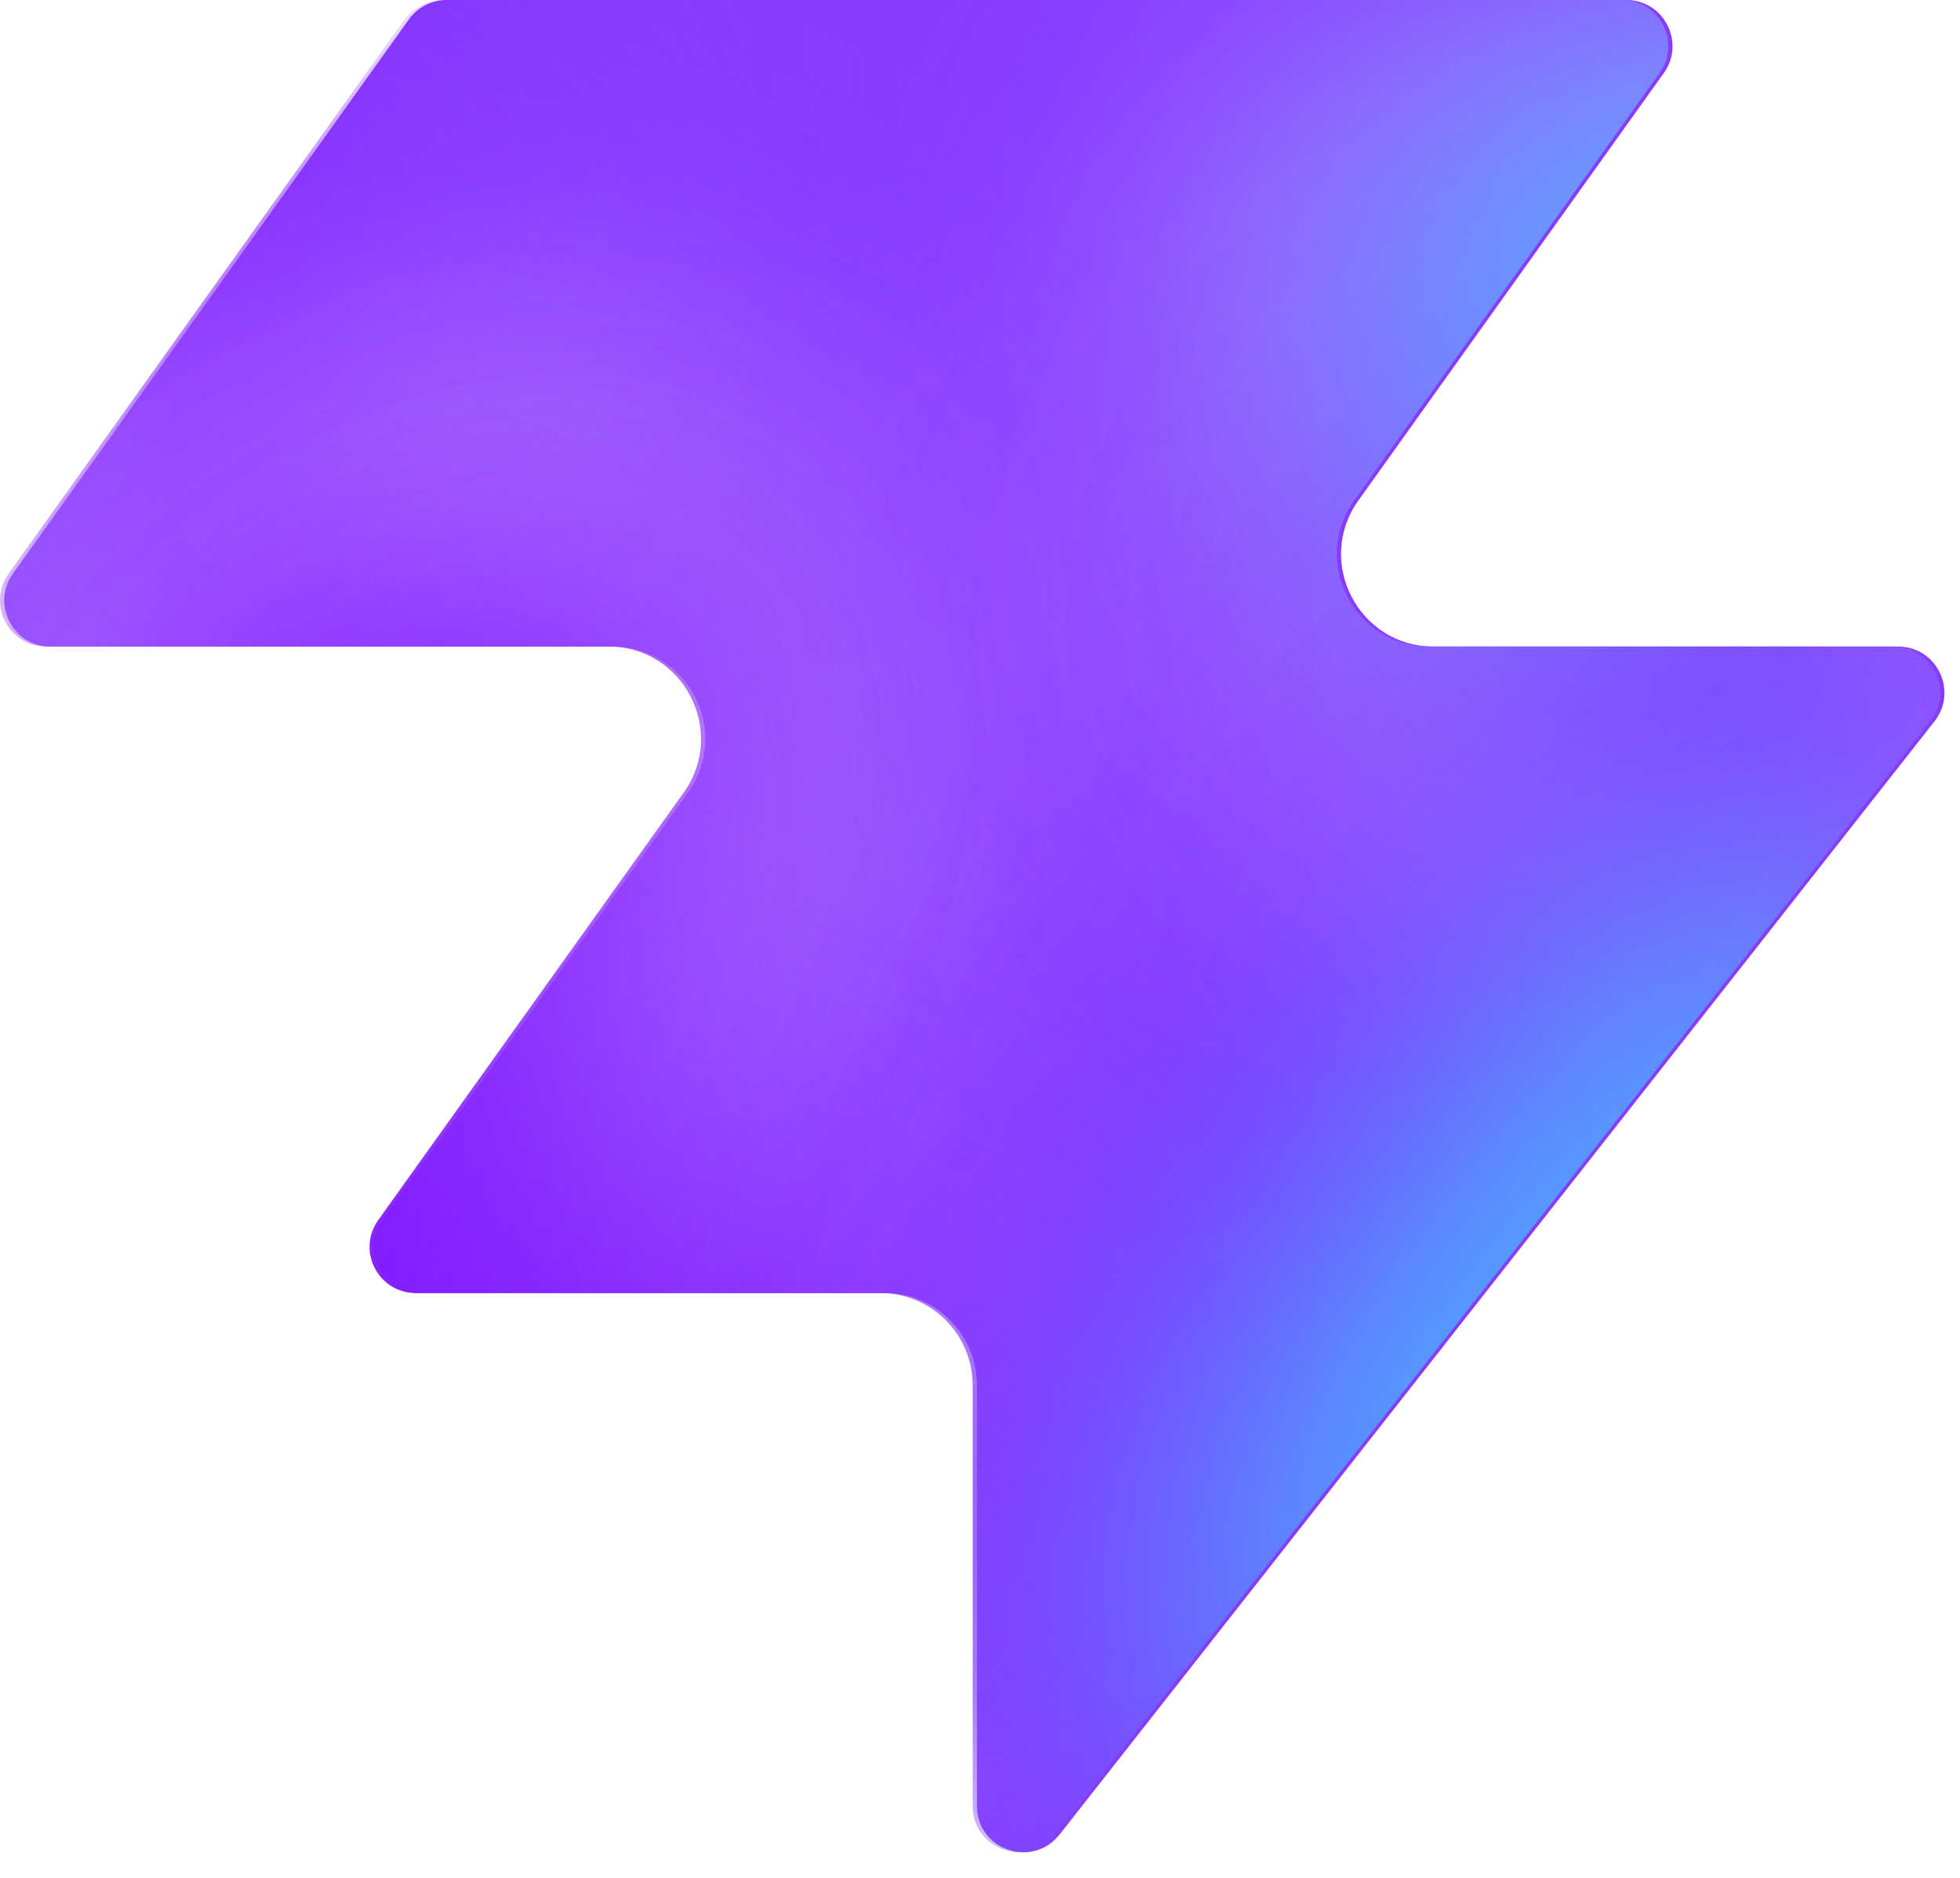
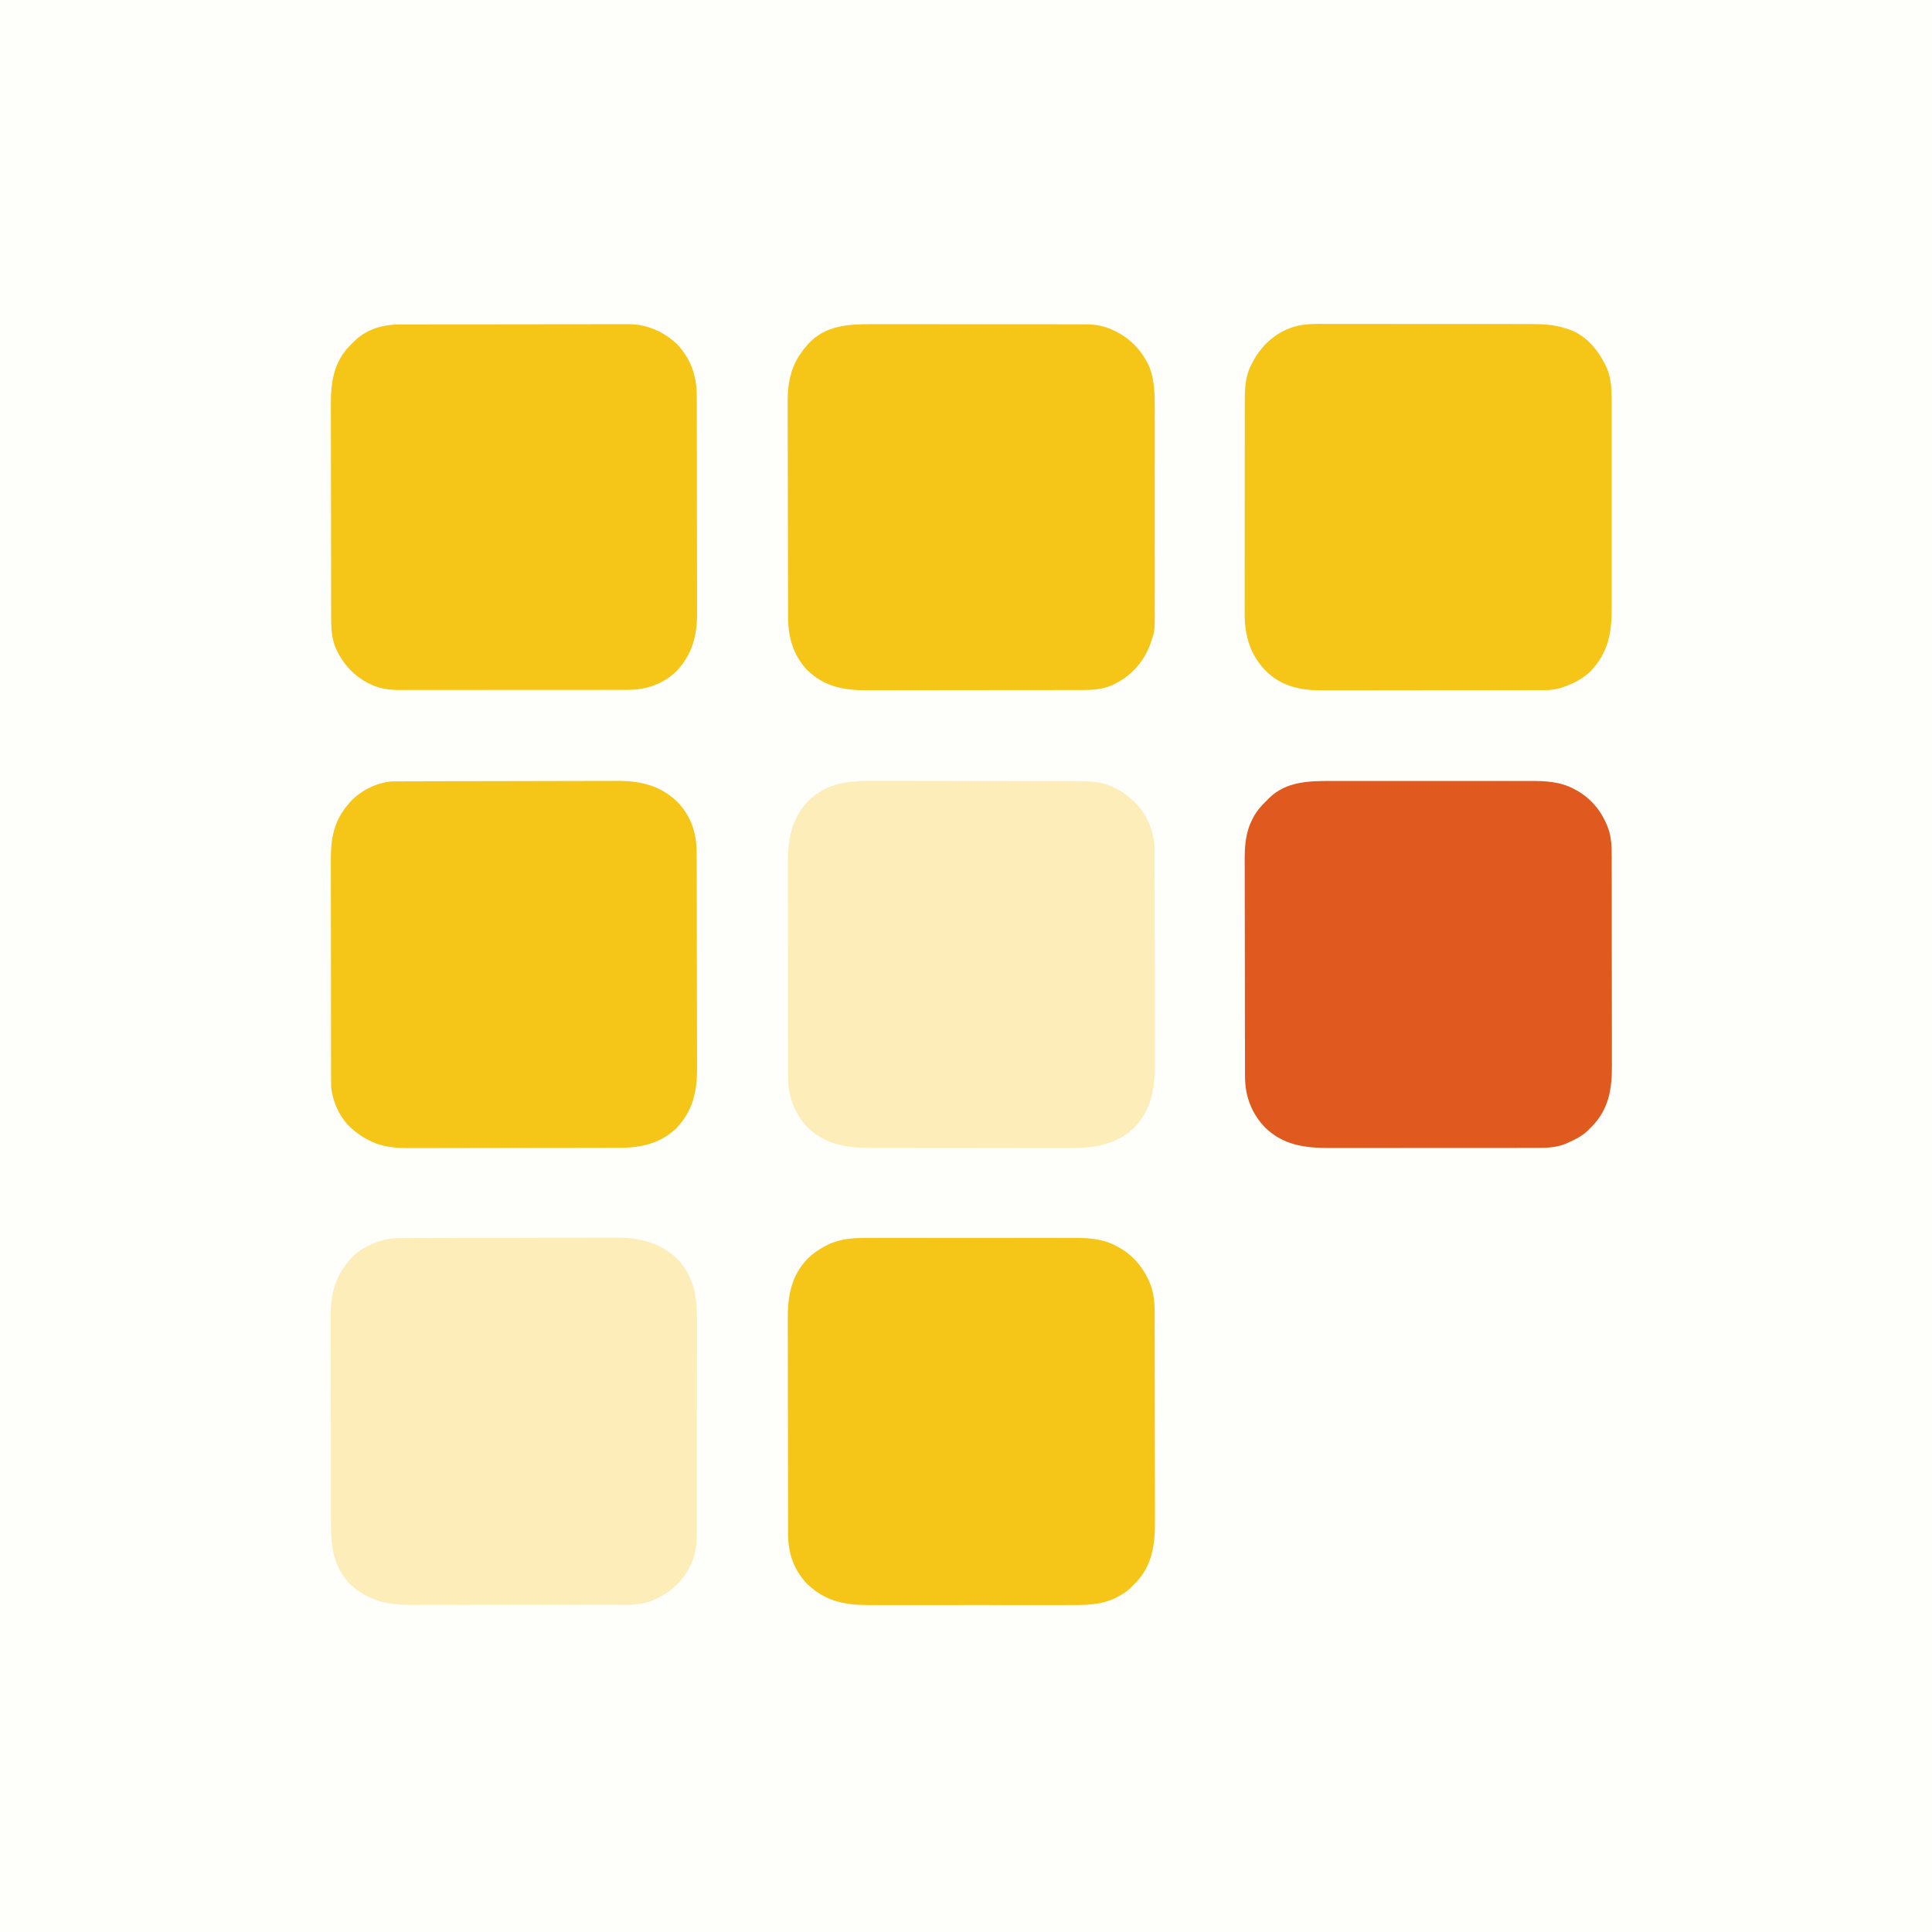
- <svg xmlns="http://www.w3.org/2000/svg" width="48" height="46" fill="none" viewBox="0 0 48 46">
-   <path fill="#863bff" d="M25.946 44.938c-.664.845-2.021.375-2.021-.698V33.937a2.26 2.26 0 0 0-2.262-2.262H10.287c-.92 0-1.456-1.04-.92-1.788l7.48-10.471c1.07-1.497 0-3.578-1.842-3.578H1.237c-.92 0-1.456-1.04-.92-1.788L10.013.474c.214-.297.556-.474.92-.474h28.894c.92 0 1.456 1.04.92 1.788l-7.48 10.471c-1.07 1.498 0 3.579 1.842 3.579h11.377c.943 0 1.473 1.088.89 1.83L25.947 44.94z" style="fill:#863bff;fill:color(display-p3 .525 .23 1);fill-opacity:1" />
-   <mask id="a" width="48" height="46" x="0" y="0" maskUnits="userSpaceOnUse" style="mask-type:alpha">
-     <path fill="#000" d="M25.842 44.938c-.664.844-2.021.375-2.021-.698V33.937a2.26 2.26 0 0 0-2.262-2.262H10.183c-.92 0-1.456-1.04-.92-1.788l7.48-10.471c1.07-1.498 0-3.579-1.842-3.579H1.133c-.92 0-1.456-1.04-.92-1.787L9.91.473c.214-.297.556-.474.92-.474h28.894c.92 0 1.456 1.04.92 1.788l-7.48 10.471c-1.07 1.498 0 3.578 1.842 3.578h11.377c.943 0 1.473 1.088.89 1.832L25.843 44.94z" style="fill:#000;fill-opacity:1" />
-   </mask>
-   <g mask="url(#a)">
-     <g filter="url(#b)">
-       <ellipse cx="5.508" cy="14.704" fill="#ede6ff" rx="5.508" ry="14.704" style="fill:#ede6ff;fill:color(display-p3 .927 .903 1);fill-opacity:1" transform="matrix(.00324 1 1 -.00324 -4.47 31.516)" />
-     </g>
-     <g filter="url(#c)">
-       <ellipse cx="10.399" cy="29.851" fill="#ede6ff" rx="10.399" ry="29.851" style="fill:#ede6ff;fill:color(display-p3 .927 .903 1);fill-opacity:1" transform="matrix(.00324 1 1 -.00324 -39.328 7.883)" />
-     </g>
-     <g filter="url(#d)">
-       <ellipse cx="5.508" cy="30.487" fill="#7e14ff" rx="5.508" ry="30.487" style="fill:#7e14ff;fill:color(display-p3 .492 .077 1);fill-opacity:1" transform="rotate(89.814 -25.913 -14.639)scale(1 -1)" />
-     </g>
-     <g filter="url(#e)">
-       <ellipse cx="5.508" cy="30.599" fill="#7e14ff" rx="5.508" ry="30.599" style="fill:#7e14ff;fill:color(display-p3 .492 .077 1);fill-opacity:1" transform="rotate(89.814 -32.644 -3.334)scale(1 -1)" />
-     </g>
-     <g filter="url(#f)">
-       <ellipse cx="5.508" cy="30.599" fill="#7e14ff" rx="5.508" ry="30.599" style="fill:#7e14ff;fill:color(display-p3 .492 .077 1);fill-opacity:1" transform="matrix(.00324 1 1 -.00324 -34.34 30.47)" />
-     </g>
-     <g filter="url(#g)">
-       <ellipse cx="14.072" cy="22.078" fill="#ede6ff" rx="14.072" ry="22.078" style="fill:#ede6ff;fill:color(display-p3 .927 .903 1);fill-opacity:1" transform="rotate(93.35 24.506 48.493)scale(-1 1)" />
-     </g>
-     <g filter="url(#h)">
-       <ellipse cx="3.47" cy="21.501" fill="#7e14ff" rx="3.47" ry="21.501" style="fill:#7e14ff;fill:color(display-p3 .492 .077 1);fill-opacity:1" transform="rotate(89.009 28.708 47.59)scale(-1 1)" />
-     </g>
-     <g filter="url(#i)">
-       <ellipse cx="3.47" cy="21.501" fill="#7e14ff" rx="3.47" ry="21.501" style="fill:#7e14ff;fill:color(display-p3 .492 .077 1);fill-opacity:1" transform="rotate(89.009 28.708 47.59)scale(-1 1)" />
-     </g>
-     <g filter="url(#j)">
-       <ellipse cx=".387" cy="8.972" fill="#7e14ff" rx="4.407" ry="29.108" style="fill:#7e14ff;fill:color(display-p3 .492 .077 1);fill-opacity:1" transform="rotate(39.51 .387 8.972)" />
-     </g>
-     <g filter="url(#k)">
-       <ellipse cx="47.523" cy="-6.092" fill="#7e14ff" rx="4.407" ry="29.108" style="fill:#7e14ff;fill:color(display-p3 .492 .077 1);fill-opacity:1" transform="rotate(37.892 47.523 -6.092)" />
-     </g>
-     <g filter="url(#l)">
-       <ellipse cx="41.412" cy="6.333" fill="#47bfff" rx="5.971" ry="9.665" style="fill:#47bfff;fill:color(display-p3 .28 .748 1);fill-opacity:1" transform="rotate(37.892 41.412 6.333)" />
-     </g>
-     <g filter="url(#m)">
-       <ellipse cx="-1.879" cy="38.332" fill="#7e14ff" rx="4.407" ry="29.108" style="fill:#7e14ff;fill:color(display-p3 .492 .077 1);fill-opacity:1" transform="rotate(37.892 -1.88 38.332)" />
-     </g>
-     <g filter="url(#n)">
-       <ellipse cx="-1.879" cy="38.332" fill="#7e14ff" rx="4.407" ry="29.108" style="fill:#7e14ff;fill:color(display-p3 .492 .077 1);fill-opacity:1" transform="rotate(37.892 -1.88 38.332)" />
-     </g>
-     <g filter="url(#o)">
-       <ellipse cx="35.651" cy="29.907" fill="#7e14ff" rx="4.407" ry="29.108" style="fill:#7e14ff;fill:color(display-p3 .492 .077 1);fill-opacity:1" transform="rotate(37.892 35.651 29.907)" />
-     </g>
-     <g filter="url(#p)">
-       <ellipse cx="38.418" cy="32.4" fill="#47bfff" rx="5.971" ry="15.297" style="fill:#47bfff;fill:color(display-p3 .28 .748 1);fill-opacity:1" transform="rotate(37.892 38.418 32.4)" />
-     </g>
-   </g>
-   <defs>
-     <filter id="b" width="60.045" height="41.654" x="-19.77" y="16.149" color-interpolation-filters="sRGB" filterUnits="userSpaceOnUse">
-       <feFlood flood-opacity="0" result="BackgroundImageFix" />
-       <feBlend in="SourceGraphic" in2="BackgroundImageFix" result="shape" />
-       <feGaussianBlur result="effect1_foregroundBlur_2002_17158" stdDeviation="7.659" />
-     </filter>
-     <filter id="c" width="90.34" height="51.437" x="-54.613" y="-7.533" color-interpolation-filters="sRGB" filterUnits="userSpaceOnUse">
-       <feFlood flood-opacity="0" result="BackgroundImageFix" />
-       <feBlend in="SourceGraphic" in2="BackgroundImageFix" result="shape" />
-       <feGaussianBlur result="effect1_foregroundBlur_2002_17158" stdDeviation="7.659" />
-     </filter>
-     <filter id="d" width="79.355" height="29.4" x="-49.64" y="2.03" color-interpolation-filters="sRGB" filterUnits="userSpaceOnUse">
-       <feFlood flood-opacity="0" result="BackgroundImageFix" />
-       <feBlend in="SourceGraphic" in2="BackgroundImageFix" result="shape" />
-       <feGaussianBlur result="effect1_foregroundBlur_2002_17158" stdDeviation="4.596" />
-     </filter>
-     <filter id="e" width="79.579" height="29.4" x="-45.045" y="20.029" color-interpolation-filters="sRGB" filterUnits="userSpaceOnUse">
-       <feFlood flood-opacity="0" result="BackgroundImageFix" />
-       <feBlend in="SourceGraphic" in2="BackgroundImageFix" result="shape" />
-       <feGaussianBlur result="effect1_foregroundBlur_2002_17158" stdDeviation="4.596" />
-     </filter>
-     <filter id="f" width="79.579" height="29.4" x="-43.513" y="21.178" color-interpolation-filters="sRGB" filterUnits="userSpaceOnUse">
-       <feFlood flood-opacity="0" result="BackgroundImageFix" />
-       <feBlend in="SourceGraphic" in2="BackgroundImageFix" result="shape" />
-       <feGaussianBlur result="effect1_foregroundBlur_2002_17158" stdDeviation="4.596" />
-     </filter>
-     <filter id="g" width="74.749" height="58.852" x="15.756" y="-17.901" color-interpolation-filters="sRGB" filterUnits="userSpaceOnUse">
-       <feFlood flood-opacity="0" result="BackgroundImageFix" />
-       <feBlend in="SourceGraphic" in2="BackgroundImageFix" result="shape" />
-       <feGaussianBlur result="effect1_foregroundBlur_2002_17158" stdDeviation="7.659" />
-     </filter>
-     <filter id="h" width="61.377" height="25.362" x="23.548" y="2.284" color-interpolation-filters="sRGB" filterUnits="userSpaceOnUse">
-       <feFlood flood-opacity="0" result="BackgroundImageFix" />
-       <feBlend in="SourceGraphic" in2="BackgroundImageFix" result="shape" />
-       <feGaussianBlur result="effect1_foregroundBlur_2002_17158" stdDeviation="4.596" />
-     </filter>
-     <filter id="i" width="61.377" height="25.362" x="23.548" y="2.284" color-interpolation-filters="sRGB" filterUnits="userSpaceOnUse">
-       <feFlood flood-opacity="0" result="BackgroundImageFix" />
-       <feBlend in="SourceGraphic" in2="BackgroundImageFix" result="shape" />
-       <feGaussianBlur result="effect1_foregroundBlur_2002_17158" stdDeviation="4.596" />
-     </filter>
-     <filter id="j" width="56.045" height="63.649" x="-27.636" y="-22.853" color-interpolation-filters="sRGB" filterUnits="userSpaceOnUse">
-       <feFlood flood-opacity="0" result="BackgroundImageFix" />
-       <feBlend in="SourceGraphic" in2="BackgroundImageFix" result="shape" />
-       <feGaussianBlur result="effect1_foregroundBlur_2002_17158" stdDeviation="4.596" />
-     </filter>
-     <filter id="k" width="54.814" height="64.646" x="20.116" y="-38.415" color-interpolation-filters="sRGB" filterUnits="userSpaceOnUse">
-       <feFlood flood-opacity="0" result="BackgroundImageFix" />
-       <feBlend in="SourceGraphic" in2="BackgroundImageFix" result="shape" />
-       <feGaussianBlur result="effect1_foregroundBlur_2002_17158" stdDeviation="4.596" />
-     </filter>
-     <filter id="l" width="33.541" height="35.313" x="24.641" y="-11.323" color-interpolation-filters="sRGB" filterUnits="userSpaceOnUse">
-       <feFlood flood-opacity="0" result="BackgroundImageFix" />
-       <feBlend in="SourceGraphic" in2="BackgroundImageFix" result="shape" />
-       <feGaussianBlur result="effect1_foregroundBlur_2002_17158" stdDeviation="4.596" />
-     </filter>
-     <filter id="m" width="54.814" height="64.646" x="-29.286" y="6.009" color-interpolation-filters="sRGB" filterUnits="userSpaceOnUse">
-       <feFlood flood-opacity="0" result="BackgroundImageFix" />
-       <feBlend in="SourceGraphic" in2="BackgroundImageFix" result="shape" />
-       <feGaussianBlur result="effect1_foregroundBlur_2002_17158" stdDeviation="4.596" />
-     </filter>
-     <filter id="n" width="54.814" height="64.646" x="-29.286" y="6.009" color-interpolation-filters="sRGB" filterUnits="userSpaceOnUse">
-       <feFlood flood-opacity="0" result="BackgroundImageFix" />
-       <feBlend in="SourceGraphic" in2="BackgroundImageFix" result="shape" />
-       <feGaussianBlur result="effect1_foregroundBlur_2002_17158" stdDeviation="4.596" />
-     </filter>
-     <filter id="o" width="54.814" height="64.646" x="8.244" y="-2.416" color-interpolation-filters="sRGB" filterUnits="userSpaceOnUse">
-       <feFlood flood-opacity="0" result="BackgroundImageFix" />
-       <feBlend in="SourceGraphic" in2="BackgroundImageFix" result="shape" />
-       <feGaussianBlur result="effect1_foregroundBlur_2002_17158" stdDeviation="4.596" />
-     </filter>
-     <filter id="p" width="39.409" height="43.623" x="18.713" y="10.588" color-interpolation-filters="sRGB" filterUnits="userSpaceOnUse">
-       <feFlood flood-opacity="0" result="BackgroundImageFix" />
-       <feBlend in="SourceGraphic" in2="BackgroundImageFix" result="shape" />
-       <feGaussianBlur result="effect1_foregroundBlur_2002_17158" stdDeviation="4.596" />
-     </filter>
-   </defs>
+ <svg xmlns="http://www.w3.org/2000/svg" version="1.1" width="2000" height="2000">
+   <path d="M0 0 C660 0 1320 0 2000 0 C2000 660 2000 1320 2000 2000 C1340 2000 680 2000 0 2000 C0 1340 0 680 0 0 Z " fill="#FEFEFB" transform="translate(0,0)" />
+   <path d="M0 0 C2.469 -0.005 4.938 -0.013 7.406 -0.021 C13.384 -0.038 19.361 -0.035 25.338 -0.024 C30.201 -0.015 35.065 -0.013 39.929 -0.018 C40.624 -0.018 41.32 -0.019 42.036 -0.02 C43.45 -0.021 44.863 -0.022 46.277 -0.023 C59.493 -0.035 72.71 -0.022 85.927 -0 C97.235 0.018 108.542 0.015 119.85 -0.004 C133.022 -0.025 146.194 -0.034 159.366 -0.021 C160.774 -0.02 162.182 -0.019 163.59 -0.018 C164.283 -0.017 164.976 -0.016 165.689 -0.016 C170.539 -0.012 175.389 -0.018 180.239 -0.028 C186.783 -0.04 193.327 -0.031 199.872 -0.008 C202.263 -0.003 204.654 -0.004 207.045 -0.013 C223.098 -0.067 238.297 0.505 252.764 8.33 C253.427 8.677 254.089 9.024 254.772 9.381 C271.88 18.57 283.114 33.497 289.537 51.627 C291.688 59.506 292.622 66.962 292.601 75.121 C292.606 76.141 292.611 77.161 292.616 78.212 C292.631 81.606 292.632 84.999 292.633 88.392 C292.64 90.836 292.649 93.279 292.658 95.723 C292.68 102.345 292.689 108.968 292.694 115.59 C292.697 119.735 292.704 123.879 292.711 128.024 C292.73 139.527 292.747 151.03 292.75 162.533 C292.75 163.268 292.75 164.003 292.75 164.76 C292.751 166.249 292.751 167.738 292.751 169.227 C292.752 169.966 292.752 170.706 292.752 171.467 C292.752 172.577 292.752 172.577 292.753 173.709 C292.756 185.682 292.783 197.654 292.82 209.626 C292.859 221.954 292.878 234.282 292.878 246.609 C292.879 253.516 292.887 260.423 292.916 267.33 C292.943 273.835 292.945 280.34 292.929 286.845 C292.927 289.218 292.933 291.592 292.949 293.966 C293.095 316.895 290.019 339.266 273.434 356.464 C272.076 357.826 270.702 359.172 269.326 360.518 C268.375 361.517 268.375 361.517 267.405 362.537 C263.401 366.461 258.815 369.113 253.889 371.705 C253.3 372.026 252.71 372.348 252.103 372.679 C236.796 380.296 220.093 380.097 203.426 380.035 C200.957 380.041 198.488 380.048 196.018 380.056 C190.048 380.073 184.078 380.07 178.108 380.059 C173.25 380.05 168.392 380.049 163.534 380.053 C162.492 380.054 162.492 380.054 161.428 380.055 C160.015 380.056 158.602 380.057 157.189 380.059 C143.985 380.07 130.782 380.057 117.579 380.035 C106.283 380.018 94.988 380.021 83.693 380.039 C70.53 380.061 57.368 380.069 44.206 380.057 C42.799 380.055 41.392 380.054 39.985 380.053 C38.946 380.052 38.946 380.052 37.887 380.051 C33.043 380.048 28.198 380.053 23.353 380.063 C16.817 380.075 10.281 380.066 3.745 380.043 C1.357 380.038 -1.031 380.039 -3.419 380.048 C-28.218 380.132 -48.47 376.07 -67.006 358.279 C-80.644 344.083 -86.824 326.716 -86.821 307.223 C-86.824 306.188 -86.828 305.153 -86.832 304.086 C-86.843 300.618 -86.847 297.15 -86.851 293.682 C-86.857 291.195 -86.863 288.708 -86.87 286.221 C-86.89 278.757 -86.9 271.293 -86.909 263.829 C-86.914 260.308 -86.919 256.786 -86.924 253.265 C-86.941 241.547 -86.956 229.828 -86.963 218.11 C-86.965 215.072 -86.967 212.034 -86.969 208.996 C-86.969 208.241 -86.97 207.486 -86.97 206.708 C-86.979 194.494 -87.004 182.281 -87.036 170.067 C-87.069 157.505 -87.087 144.944 -87.091 132.382 C-87.093 125.338 -87.101 118.295 -87.127 111.251 C-87.151 104.617 -87.155 97.984 -87.144 91.35 C-87.144 88.925 -87.15 86.5 -87.164 84.075 C-87.291 60.318 -83.733 39.345 -66.674 21.518 C-61.025 16.008 -54.903 11.812 -47.924 8.205 C-47.329 7.892 -46.735 7.578 -46.123 7.255 C-31.178 -0.042 -16.273 -0.06 0 0 Z " fill="#F5C518" transform="translate(902.6736,1281.482)" />
+   <path d="M0 0 C2.504 -0.004 5.007 -0.009 7.511 -0.017 C13.561 -0.03 19.611 -0.019 25.661 0.002 C32.724 0.027 39.788 0.025 46.851 0.022 C59.462 0.018 72.072 0.039 84.682 0.073 C96.886 0.106 109.091 0.12 121.296 0.114 C134.63 0.107 147.965 0.11 161.299 0.13 C162.006 0.131 162.712 0.132 163.44 0.133 C164.858 0.135 166.276 0.137 167.694 0.139 C172.606 0.146 177.517 0.147 182.428 0.145 C189.047 0.144 195.665 0.159 202.283 0.184 C204.704 0.192 207.126 0.194 209.547 0.19 C224.516 0.173 238.373 0.158 251.913 7.365 C252.926 7.89 252.926 7.89 253.96 8.426 C259.337 11.285 264.143 14.514 268.663 18.615 C269.334 19.207 270.006 19.799 270.698 20.408 C283.482 32.355 291.566 49.667 292.85 67.161 C292.924 69.856 292.939 72.544 292.93 75.239 C292.935 76.261 292.939 77.283 292.944 78.337 C292.957 81.737 292.955 85.137 292.953 88.538 C292.959 90.986 292.966 93.434 292.974 95.883 C292.99 101.829 292.996 107.775 292.997 113.722 C292.998 118.561 293.002 123.4 293.008 128.239 C293.026 141.988 293.035 155.738 293.034 169.487 C293.034 170.227 293.034 170.967 293.033 171.729 C293.033 172.47 293.033 173.211 293.033 173.974 C293.032 185.968 293.052 197.962 293.08 209.955 C293.109 222.3 293.122 234.645 293.121 246.989 C293.12 253.908 293.125 260.826 293.147 267.745 C293.167 274.257 293.166 280.769 293.152 287.282 C293.15 289.662 293.154 292.041 293.167 294.421 C293.282 318.626 289.307 340.644 271.913 358.865 C252.395 377.497 228.975 380.235 203.281 380.101 C200.868 380.103 198.455 380.107 196.041 380.113 C190.208 380.121 184.375 380.111 178.542 380.093 C171.731 380.072 164.919 380.072 158.107 380.073 C145.945 380.074 133.782 380.056 121.62 380.027 C109.851 379.999 98.083 379.985 86.315 379.986 C85.59 379.986 84.864 379.986 84.117 379.986 C83.393 379.986 82.668 379.986 81.922 379.986 C68.472 379.988 55.021 379.976 41.57 379.958 C36.836 379.952 32.101 379.95 27.367 379.949 C20.983 379.947 14.6 379.935 8.217 379.915 C5.883 379.909 3.549 379.906 1.215 379.907 C-24.162 379.915 -46.633 377.394 -66.021 359.064 C-79.614 344.692 -86.495 327.02 -86.478 307.39 C-86.481 306.362 -86.484 305.334 -86.487 304.276 C-86.495 300.833 -86.497 297.39 -86.498 293.948 C-86.503 291.478 -86.508 289.009 -86.513 286.54 C-86.526 279.831 -86.533 273.122 -86.537 266.413 C-86.54 262.218 -86.544 258.023 -86.549 253.828 C-86.561 242.198 -86.571 230.568 -86.575 218.938 C-86.575 218.194 -86.575 217.451 -86.575 216.684 C-86.576 215.939 -86.576 215.193 -86.576 214.425 C-86.576 212.915 -86.577 211.404 -86.577 209.893 C-86.578 209.144 -86.578 208.395 -86.578 207.623 C-86.582 195.499 -86.599 183.375 -86.623 171.251 C-86.647 158.783 -86.659 146.316 -86.66 133.848 C-86.661 126.856 -86.667 119.864 -86.685 112.872 C-86.702 106.289 -86.704 99.705 -86.695 93.122 C-86.694 90.714 -86.698 88.306 -86.708 85.899 C-86.806 60.653 -83.356 39.942 -65.736 20.787 C-46.646 2.429 -25.318 -0.151 0 0 Z " fill="#FCEDB9" transform="translate(902.3372,808.3848)" />
+   <path d="M0 0 C2.469 -0.005 4.938 -0.013 7.407 -0.021 C13.378 -0.037 19.348 -0.035 25.318 -0.024 C30.176 -0.015 35.033 -0.013 39.891 -0.018 C40.934 -0.019 40.934 -0.019 41.998 -0.02 C43.411 -0.021 44.824 -0.022 46.237 -0.023 C59.441 -0.035 72.644 -0.022 85.847 -0 C97.142 0.018 108.438 0.015 119.733 -0.004 C132.895 -0.025 146.058 -0.034 159.22 -0.021 C160.627 -0.02 162.034 -0.019 163.441 -0.018 C164.479 -0.017 164.479 -0.017 165.538 -0.016 C170.383 -0.012 175.228 -0.018 180.073 -0.028 C186.609 -0.04 193.145 -0.031 199.681 -0.008 C202.069 -0.003 204.457 -0.004 206.845 -0.013 C222.841 -0.067 238.043 0.499 252.474 8.268 C253.136 8.615 253.797 8.962 254.479 9.32 C271.485 18.511 282.89 33.667 288.881 51.897 C292.051 63.43 291.536 75.141 291.519 87.008 C291.527 89.482 291.535 91.955 291.545 94.429 C291.565 100.426 291.571 106.423 291.569 112.42 C291.567 117.302 291.571 122.184 291.579 127.065 C291.581 128.478 291.583 129.89 291.585 131.302 C291.587 132.357 291.587 132.357 291.588 133.433 C291.607 146.702 291.606 159.971 291.599 173.24 C291.594 185.338 291.614 197.436 291.648 209.534 C291.681 221.997 291.696 234.461 291.692 246.924 C291.69 253.905 291.695 260.886 291.72 267.866 C291.743 274.438 291.74 281.009 291.72 287.58 C291.716 289.978 291.721 292.376 291.736 294.774 C291.869 318.636 288.559 339.413 271.365 357.279 C270.617 358.018 269.87 358.757 269.099 359.518 C268.414 360.225 267.728 360.933 267.021 361.662 C260.889 367.601 253.799 371.079 246.099 374.518 C245.344 374.858 244.589 375.198 243.81 375.549 C235.1 379.133 225.786 379.816 216.476 379.778 C215.466 379.782 214.456 379.786 213.415 379.79 C210.061 379.8 206.708 379.796 203.355 379.792 C200.937 379.797 198.52 379.802 196.103 379.808 C190.236 379.82 184.369 379.822 178.502 379.82 C173.727 379.818 168.952 379.82 164.177 379.824 C163.495 379.825 162.813 379.825 162.11 379.826 C160.724 379.827 159.339 379.828 157.953 379.83 C144.979 379.84 132.005 379.838 119.031 379.832 C107.197 379.827 95.362 379.838 83.528 379.857 C71.342 379.877 59.157 379.885 46.972 379.881 C40.144 379.879 33.317 379.882 26.489 379.896 C20.062 379.909 13.635 379.906 7.209 379.893 C4.861 379.891 2.514 379.894 0.167 379.902 C-25.101 379.985 -48.122 377.369 -67.088 358.893 C-81.191 344.51 -88.052 326.164 -88.048 306.254 C-88.051 305.222 -88.055 304.191 -88.059 303.128 C-88.07 299.671 -88.074 296.215 -88.078 292.758 C-88.084 290.279 -88.091 287.8 -88.098 285.321 C-88.117 277.883 -88.127 270.444 -88.136 263.006 C-88.141 259.496 -88.146 255.987 -88.151 252.478 C-88.168 240.802 -88.183 229.126 -88.19 217.45 C-88.192 214.422 -88.194 211.395 -88.196 208.368 C-88.196 207.616 -88.197 206.864 -88.197 206.089 C-88.206 193.916 -88.231 181.744 -88.263 169.571 C-88.297 157.054 -88.314 144.537 -88.318 132.019 C-88.32 124.999 -88.328 117.98 -88.354 110.96 C-88.378 104.35 -88.382 97.74 -88.371 91.13 C-88.371 88.713 -88.377 86.296 -88.391 83.878 C-88.476 68.021 -87.777 53.704 -80.338 39.33 C-80.003 38.672 -79.668 38.014 -79.323 37.336 C-75.58 30.37 -70.561 24.968 -64.901 19.518 C-63.934 18.522 -63.934 18.522 -62.948 17.506 C-45.609 0.733 -22.648 -0.084 0 0 Z " fill="#E05A20" transform="translate(1376.901,808.4824)" />
+   <path d="M0 0 C2.499 -0.005 4.997 -0.012 7.496 -0.022 C13.539 -0.038 19.581 -0.032 25.623 -0.014 C30.539 0.001 35.456 0.004 40.372 0.001 C41.076 0 41.78 0 42.504 -0 C43.934 -0.002 45.364 -0.003 46.794 -0.004 C59.397 -0.012 72 0.004 84.603 0.034 C96.794 0.063 108.985 0.07 121.176 0.055 C134.496 0.038 147.817 0.034 161.138 0.051 C162.561 0.053 163.985 0.055 165.409 0.057 C166.11 0.058 166.81 0.059 167.532 0.06 C172.435 0.065 177.338 0.062 182.242 0.055 C188.857 0.047 195.471 0.06 202.086 0.087 C204.503 0.094 206.92 0.094 209.337 0.087 C222.457 0.052 234.282 0.535 246.824 4.631 C247.771 4.931 248.719 5.232 249.695 5.541 C267.527 11.524 279.648 26.392 287.824 42.631 C294.841 56.845 294.255 71.641 294.212 87.109 C294.216 89.581 294.222 92.053 294.228 94.525 C294.24 100.516 294.239 106.507 294.23 112.499 C294.223 117.373 294.222 122.247 294.225 127.121 C294.226 127.818 294.226 128.514 294.227 129.232 C294.228 130.647 294.229 132.062 294.23 133.477 C294.238 146.716 294.228 159.956 294.212 173.195 C294.199 184.529 294.201 195.862 294.215 207.196 C294.231 220.39 294.237 233.583 294.228 246.777 C294.227 248.187 294.226 249.597 294.225 251.007 C294.225 251.7 294.224 252.394 294.224 253.109 C294.221 257.97 294.226 262.832 294.233 267.694 C294.242 274.251 294.235 280.808 294.218 287.366 C294.214 289.764 294.215 292.163 294.222 294.561 C294.286 319.891 290.551 340.279 272.511 359.381 C264.531 367.033 255.188 371.954 244.824 375.631 C244.126 375.88 243.428 376.129 242.709 376.385 C236.293 378.506 230.55 379.062 223.821 379.026 C222.226 379.035 222.226 379.035 220.599 379.044 C217.061 379.061 213.522 379.056 209.984 379.051 C207.437 379.058 204.89 379.067 202.343 379.077 C196.156 379.097 189.969 379.102 183.782 379.101 C178.748 379.099 173.713 379.103 168.679 379.11 C167.225 379.113 165.77 379.115 164.316 379.117 C163.592 379.118 162.868 379.119 162.122 379.12 C148.449 379.139 134.775 379.138 121.102 379.131 C108.623 379.125 96.145 379.146 83.666 379.179 C70.824 379.213 57.982 379.228 45.14 379.224 C37.942 379.221 30.744 379.226 23.546 379.251 C16.771 379.275 9.997 379.272 3.222 379.252 C0.745 379.248 -1.732 379.253 -4.208 379.268 C-26.52 379.388 -46.051 375.971 -62.923 360.029 C-79.477 343.647 -85.523 323.809 -85.702 301.019 C-85.707 297.611 -85.693 294.204 -85.678 290.796 C-85.682 288.323 -85.687 285.849 -85.694 283.375 C-85.707 277.39 -85.701 271.406 -85.685 265.421 C-85.668 258.435 -85.672 251.449 -85.676 244.463 C-85.681 231.99 -85.667 219.517 -85.643 207.045 C-85.619 194.972 -85.612 182.899 -85.622 170.826 C-85.634 157.64 -85.635 144.455 -85.621 131.269 C-85.619 129.86 -85.618 128.452 -85.616 127.044 C-85.616 126.351 -85.615 125.658 -85.614 124.944 C-85.609 120.087 -85.611 115.229 -85.615 110.371 C-85.621 103.823 -85.61 97.276 -85.589 90.728 C-85.583 88.333 -85.582 85.937 -85.587 83.541 C-85.615 68.713 -85.637 54.92 -78.489 41.506 C-77.965 40.5 -77.965 40.5 -77.431 39.473 C-68.06 21.885 -54.028 8.96 -34.785 2.936 C-23.377 -0.476 -11.8 -0.062 0 0 Z " fill="#F5C518" transform="translate(1374.176,335.3689)" />
+   <path d="M0 0 C1.031 -0.006 2.062 -0.012 3.124 -0.018 C6.559 -0.035 9.995 -0.038 13.43 -0.041 C15.902 -0.051 18.373 -0.061 20.844 -0.071 C27.547 -0.098 34.25 -0.111 40.953 -0.119 C45.149 -0.125 49.344 -0.134 53.539 -0.143 C65.181 -0.167 76.823 -0.187 88.465 -0.194 C89.209 -0.195 89.953 -0.195 90.719 -0.196 C91.838 -0.196 91.838 -0.196 92.979 -0.197 C94.489 -0.198 96 -0.199 97.51 -0.2 C98.634 -0.2 98.634 -0.2 99.781 -0.201 C111.898 -0.209 124.015 -0.244 136.132 -0.29 C148.608 -0.338 161.084 -0.363 173.559 -0.365 C180.55 -0.367 187.54 -0.378 194.53 -0.415 C201.116 -0.449 207.7 -0.452 214.286 -0.434 C216.688 -0.433 219.091 -0.441 221.493 -0.461 C246.555 -0.657 267.905 4.383 286.409 22.281 C303.206 41.345 306.017 60.803 305.895 85.18 C305.897 87.685 305.901 90.189 305.907 92.694 C305.915 98.762 305.906 104.829 305.887 110.896 C305.866 117.976 305.866 125.056 305.867 132.136 C305.868 144.775 305.85 157.414 305.821 170.053 C305.793 182.292 305.779 194.531 305.78 206.77 C305.78 207.524 305.78 208.278 305.78 209.055 C305.78 209.808 305.78 210.561 305.781 211.337 C305.782 225.31 305.77 239.283 305.752 253.256 C305.746 258.18 305.744 263.105 305.743 268.03 C305.742 274.667 305.729 281.304 305.709 287.941 C305.703 290.371 305.701 292.801 305.702 295.231 C305.703 298.558 305.691 301.886 305.677 305.213 C305.68 306.165 305.683 307.116 305.686 308.097 C305.617 317.872 304.411 327.415 300.284 336.343 C299.979 337.019 299.673 337.694 299.358 338.391 C290.622 357.001 275.799 369.066 256.773 376.273 C248.726 378.684 241.077 379.575 232.696 379.542 C231.664 379.545 230.633 379.549 229.57 379.553 C226.137 379.563 222.704 379.56 219.272 379.556 C216.8 379.56 214.329 379.565 211.858 379.571 C205.856 379.583 199.854 379.586 193.852 379.583 C188.969 379.581 184.087 379.583 179.204 379.587 C178.507 379.588 177.81 379.589 177.092 379.589 C175.677 379.59 174.261 379.592 172.845 379.593 C159.585 379.604 146.326 379.602 133.066 379.596 C120.961 379.59 108.856 379.602 96.751 379.621 C84.296 379.64 71.841 379.648 59.385 379.644 C52.403 379.643 45.421 379.645 38.439 379.659 C31.869 379.672 25.299 379.67 18.73 379.657 C16.326 379.654 13.923 379.657 11.52 379.665 C-13.829 379.746 -34.223 376.022 -53.341 357.968 C-71.247 339.326 -73.044 317.73 -73.01 293.284 C-73.018 290.756 -73.026 288.228 -73.036 285.701 C-73.056 279.572 -73.062 273.444 -73.06 267.315 C-73.059 262.329 -73.062 257.342 -73.07 252.355 C-73.072 250.913 -73.074 249.471 -73.076 248.029 C-73.077 247.311 -73.078 246.593 -73.079 245.853 C-73.098 232.305 -73.097 218.758 -73.09 205.21 C-73.085 192.848 -73.106 180.486 -73.139 168.124 C-73.173 155.395 -73.188 142.666 -73.183 129.937 C-73.181 122.805 -73.186 115.673 -73.211 108.541 C-73.234 101.831 -73.231 95.121 -73.211 88.411 C-73.208 85.958 -73.213 83.506 -73.227 81.053 C-73.364 55.997 -68.054 37.775 -50.54 19.093 C-42.147 11.001 -30.807 5.265 -19.591 2.281 C-18.931 2.104 -18.271 1.926 -17.591 1.743 C-11.673 0.289 -6.078 -0.011 0 0 Z " fill="#FCEDB9" transform="translate(415.5905,1281.719)" />
+   <path d="M0 0 C0.891 -0.005 1.782 -0.01 2.701 -0.015 C3.671 -0.016 4.641 -0.016 5.64 -0.017 C6.677 -0.021 7.715 -0.026 8.784 -0.03 C12.267 -0.044 15.749 -0.05 19.232 -0.056 C21.727 -0.064 24.223 -0.072 26.718 -0.081 C34.212 -0.105 41.706 -0.12 49.199 -0.133 C51.319 -0.136 53.438 -0.14 55.557 -0.144 C68.738 -0.17 81.918 -0.192 95.099 -0.204 C98.15 -0.207 101.201 -0.21 104.253 -0.213 C105.39 -0.214 105.39 -0.214 106.55 -0.215 C118.812 -0.228 131.074 -0.261 143.335 -0.303 C155.946 -0.345 168.555 -0.369 181.166 -0.374 C188.237 -0.377 195.308 -0.389 202.379 -0.422 C209.041 -0.453 215.702 -0.459 222.364 -0.447 C224.798 -0.447 227.233 -0.455 229.667 -0.472 C254.165 -0.64 274.522 3.889 292.774 21.379 C306.906 36.115 312.578 53.527 312.588 73.614 C312.592 74.645 312.597 75.675 312.601 76.737 C312.615 80.178 312.621 83.619 312.627 87.06 C312.635 89.533 312.643 92.006 312.652 94.478 C312.676 101.889 312.691 109.3 312.704 116.711 C312.708 118.808 312.712 120.906 312.716 123.003 C312.741 136.056 312.763 149.109 312.775 162.162 C312.778 165.181 312.781 168.199 312.784 171.217 C312.785 171.967 312.786 172.718 312.787 173.49 C312.799 185.621 312.832 197.752 312.874 209.883 C312.917 222.369 312.94 234.854 312.945 247.34 C312.949 254.338 312.96 261.335 312.993 268.333 C313.025 274.925 313.03 281.516 313.018 288.108 C313.018 290.514 313.026 292.92 313.044 295.326 C313.217 320.353 309.17 340.609 291.415 359.258 C275.312 374.584 255.487 379.289 233.842 379.284 C232.835 379.288 231.828 379.292 230.791 379.295 C227.449 379.306 224.107 379.31 220.765 379.314 C218.356 379.32 215.947 379.327 213.538 379.334 C206.336 379.353 199.134 379.364 191.932 379.373 C189.213 379.376 186.494 379.38 183.775 379.384 C171.765 379.403 159.755 379.419 147.745 379.426 C144.815 379.428 141.884 379.43 138.953 379.432 C138.225 379.433 137.497 379.433 136.747 379.434 C124.953 379.442 113.16 379.467 101.367 379.5 C89.226 379.533 77.085 379.551 64.943 379.554 C58.14 379.556 51.337 379.565 44.533 379.59 C38.13 379.614 31.727 379.618 25.324 379.608 C22.984 379.607 20.645 379.614 18.305 379.627 C2.383 379.716 -12.656 379.082 -27.003 371.325 C-27.665 370.98 -28.326 370.635 -29.007 370.28 C-34.322 367.434 -39.082 364.182 -43.566 360.137 C-44.463 359.377 -44.463 359.377 -45.378 358.602 C-56.83 348.198 -64.597 331.06 -65.753 315.634 C-65.828 312.875 -65.842 310.121 -65.833 307.361 C-65.838 306.31 -65.842 305.26 -65.847 304.177 C-65.86 300.675 -65.858 297.172 -65.856 293.67 C-65.862 291.151 -65.869 288.632 -65.877 286.113 C-65.892 279.991 -65.899 273.869 -65.9 267.747 C-65.901 262.766 -65.905 257.785 -65.911 252.804 C-65.929 238.656 -65.938 224.508 -65.937 210.36 C-65.937 209.599 -65.936 208.837 -65.936 208.053 C-65.936 207.29 -65.936 206.527 -65.936 205.742 C-65.935 193.395 -65.954 181.048 -65.983 168.701 C-66.011 155.998 -66.025 143.296 -66.023 130.593 C-66.023 123.471 -66.028 116.35 -66.05 109.228 C-66.07 102.526 -66.069 95.823 -66.055 89.121 C-66.053 86.669 -66.057 84.218 -66.07 81.767 C-66.175 58.973 -63.085 40.898 -47.566 23.137 C-47.008 22.473 -46.449 21.809 -45.874 21.125 C-34.932 9.096 -16.348 0.05 0 0 Z " fill="#F5C518" transform="translate(408.5658,808.863)" />
+   <path d="M0 0 C2.496 -0.002 4.993 -0.006 7.489 -0.011 C13.54 -0.019 19.59 -0.014 25.641 -0.002 C32.699 0.012 39.757 0.01 46.816 0.008 C59.416 0.005 72.015 0.017 84.615 0.036 C96.819 0.055 109.023 0.062 121.227 0.057 C134.545 0.051 147.863 0.051 161.181 0.062 C162.603 0.063 164.025 0.065 165.447 0.066 C166.146 0.066 166.846 0.067 167.566 0.068 C172.477 0.071 177.389 0.071 182.3 0.069 C188.917 0.067 195.534 0.075 202.152 0.091 C204.576 0.095 207 0.096 209.423 0.094 C212.741 0.09 216.057 0.099 219.374 0.112 C220.326 0.108 221.277 0.104 222.257 0.1 C231.808 0.162 240.721 1.598 249.416 5.622 C250.103 5.935 250.79 6.248 251.499 6.571 C268.734 14.595 281.002 27.917 288.603 45.31 C293.666 59.8 293.721 73.635 293.679 88.812 C293.683 91.268 293.688 93.723 293.695 96.179 C293.707 102.126 293.705 108.073 293.696 114.02 C293.69 118.857 293.689 123.694 293.692 128.531 C293.692 129.222 293.693 129.914 293.693 130.626 C293.694 132.03 293.695 133.435 293.696 134.84 C293.705 147.976 293.695 161.113 293.679 174.249 C293.665 185.499 293.668 196.748 293.682 207.997 C293.698 221.093 293.704 234.189 293.695 247.285 C293.694 248.684 293.693 250.083 293.692 251.481 C293.692 252.169 293.691 252.857 293.691 253.566 C293.688 258.393 293.692 263.22 293.699 268.047 C293.709 274.553 293.702 281.059 293.685 287.564 C293.681 289.946 293.682 292.327 293.689 294.709 C293.746 317.613 293.746 317.613 290.291 327.372 C289.914 328.57 289.538 329.767 289.15 331.001 C281.68 350.755 268.423 365.06 249.228 373.81 C239.699 377.944 229.502 378.673 219.23 378.64 C218.185 378.644 217.14 378.649 216.063 378.653 C212.597 378.666 209.132 378.665 205.666 378.663 C203.167 378.669 200.667 378.676 198.168 378.683 C192.104 378.699 186.041 378.705 179.977 378.706 C175.044 378.707 170.111 378.712 165.177 378.718 C151.158 378.735 137.138 378.745 123.119 378.743 C122.365 378.743 121.611 378.743 120.834 378.743 C120.079 378.743 119.324 378.743 118.547 378.743 C106.316 378.742 94.086 378.761 81.856 378.789 C69.266 378.818 56.676 378.832 44.086 378.83 C37.031 378.829 29.975 378.835 22.92 378.856 C16.282 378.877 9.644 378.876 3.006 378.861 C0.579 378.859 -1.848 378.864 -4.275 378.876 C-27.919 378.987 -47.925 375.45 -65.709 358.372 C-80.315 343.374 -85.853 324.14 -85.863 303.762 C-85.868 302.729 -85.872 301.696 -85.877 300.632 C-85.89 297.189 -85.896 293.747 -85.902 290.304 C-85.91 287.828 -85.919 285.352 -85.927 282.875 C-85.951 275.46 -85.966 268.045 -85.979 260.63 C-85.983 258.532 -85.987 256.435 -85.991 254.337 C-86.016 241.278 -86.038 228.22 -86.051 215.161 C-86.054 212.143 -86.057 209.125 -86.06 206.107 C-86.06 205.357 -86.061 204.607 -86.062 203.834 C-86.074 191.695 -86.108 179.557 -86.149 167.418 C-86.192 154.925 -86.215 142.433 -86.221 129.94 C-86.224 122.938 -86.236 115.936 -86.269 108.934 C-86.3 102.342 -86.305 95.749 -86.293 89.156 C-86.293 86.748 -86.301 84.339 -86.319 81.931 C-86.481 58.537 -82.474 40.433 -66.709 22.372 C-66.178 21.746 -65.647 21.119 -65.1 20.474 C-47.664 1.397 -23.953 -0.082 0 0 Z " fill="#F5C518" transform="translate(901.7095,335.6277)" />
+   <path d="M0 0 C1.042 -0.003 2.084 -0.006 3.158 -0.009 C6.649 -0.018 10.14 -0.019 13.631 -0.021 C16.135 -0.025 18.638 -0.03 21.142 -0.036 C27.944 -0.049 34.746 -0.055 41.548 -0.06 C45.799 -0.063 50.05 -0.067 54.301 -0.071 C66.083 -0.083 77.865 -0.094 89.646 -0.097 C90.776 -0.097 90.776 -0.097 91.93 -0.098 C93.062 -0.098 93.062 -0.098 94.218 -0.098 C95.748 -0.099 97.279 -0.099 98.809 -0.1 C99.568 -0.1 100.327 -0.1 101.109 -0.1 C113.4 -0.104 125.691 -0.122 137.982 -0.145 C150.615 -0.169 163.249 -0.181 175.883 -0.182 C182.97 -0.183 190.058 -0.189 197.145 -0.207 C203.815 -0.224 210.484 -0.226 217.154 -0.217 C219.597 -0.216 222.04 -0.221 224.483 -0.231 C227.828 -0.243 231.173 -0.237 234.519 -0.227 C235.476 -0.235 236.433 -0.243 237.419 -0.251 C255.671 -0.12 273.185 7.81 286.328 20.265 C300.882 35.442 306.967 53.505 306.915 74.195 C306.92 75.239 306.925 76.283 306.93 77.359 C306.945 80.823 306.946 84.286 306.947 87.749 C306.954 90.247 306.963 92.745 306.972 95.243 C306.994 102.003 307.003 108.764 307.008 115.524 C307.011 119.754 307.018 123.984 307.025 128.215 C307.044 139.954 307.061 151.693 307.064 163.432 C307.064 164.181 307.064 164.93 307.064 165.702 C307.065 167.221 307.065 168.739 307.065 170.258 C307.066 171.012 307.066 171.765 307.066 172.542 C307.066 173.674 307.066 173.674 307.067 174.829 C307.07 187.052 307.097 199.275 307.135 211.498 C307.173 224.082 307.192 236.666 307.192 249.251 C307.193 256.302 307.201 263.354 307.23 270.405 C307.257 277.041 307.259 283.676 307.243 290.311 C307.241 292.737 307.247 295.162 307.263 297.587 C307.409 321.152 302.8 341.148 286.092 358.705 C272.18 372.463 254.27 378.305 235.199 378.274 C233.64 378.278 233.64 378.278 232.051 378.281 C228.576 378.287 225.102 378.287 221.628 378.286 C219.134 378.289 216.64 378.292 214.146 378.296 C208.079 378.304 202.011 378.307 195.943 378.307 C191.008 378.308 186.073 378.31 181.137 378.313 C167.128 378.322 153.119 378.327 139.11 378.326 C138.356 378.326 137.601 378.326 136.824 378.326 C136.068 378.326 135.313 378.326 134.534 378.326 C122.299 378.325 110.063 378.335 97.827 378.349 C85.247 378.363 72.668 378.37 60.088 378.369 C53.032 378.369 45.976 378.372 38.92 378.382 C32.281 378.393 25.641 378.392 19.002 378.385 C16.571 378.384 14.139 378.386 11.707 378.392 C8.377 378.4 5.047 378.395 1.717 378.388 C0.765 378.393 -0.188 378.398 -1.169 378.403 C-10.856 378.354 -20.423 377.182 -29.297 373.14 C-29.967 372.84 -30.636 372.539 -31.326 372.23 C-48.345 364.2 -60.586 350.133 -67.715 332.855 C-70.892 323.783 -71.509 315.18 -71.507 305.65 C-71.51 304.618 -71.514 303.586 -71.518 302.523 C-71.529 299.077 -71.533 295.631 -71.537 292.186 C-71.543 289.71 -71.549 287.234 -71.556 284.758 C-71.576 277.338 -71.586 269.918 -71.595 262.498 C-71.6 258.995 -71.605 255.492 -71.61 251.989 C-71.627 240.33 -71.642 228.671 -71.649 217.012 C-71.651 213.991 -71.653 210.971 -71.655 207.95 C-71.655 207.2 -71.656 206.449 -71.656 205.676 C-71.664 193.53 -71.69 181.385 -71.722 169.24 C-71.755 156.743 -71.773 144.246 -71.777 131.749 C-71.779 124.744 -71.787 117.738 -71.813 110.733 C-71.837 104.136 -71.84 97.54 -71.83 90.943 C-71.83 88.533 -71.836 86.123 -71.85 83.713 C-71.976 60.283 -69.154 39.574 -52.355 22.076 C-51.038 20.749 -49.7 19.444 -48.36 18.14 C-47.754 17.537 -47.148 16.934 -46.524 16.312 C-33.616 4.349 -17.151 -0.015 0 0 Z " fill="#F5C518" transform="translate(414.3595,335.8596)" />
</svg>
